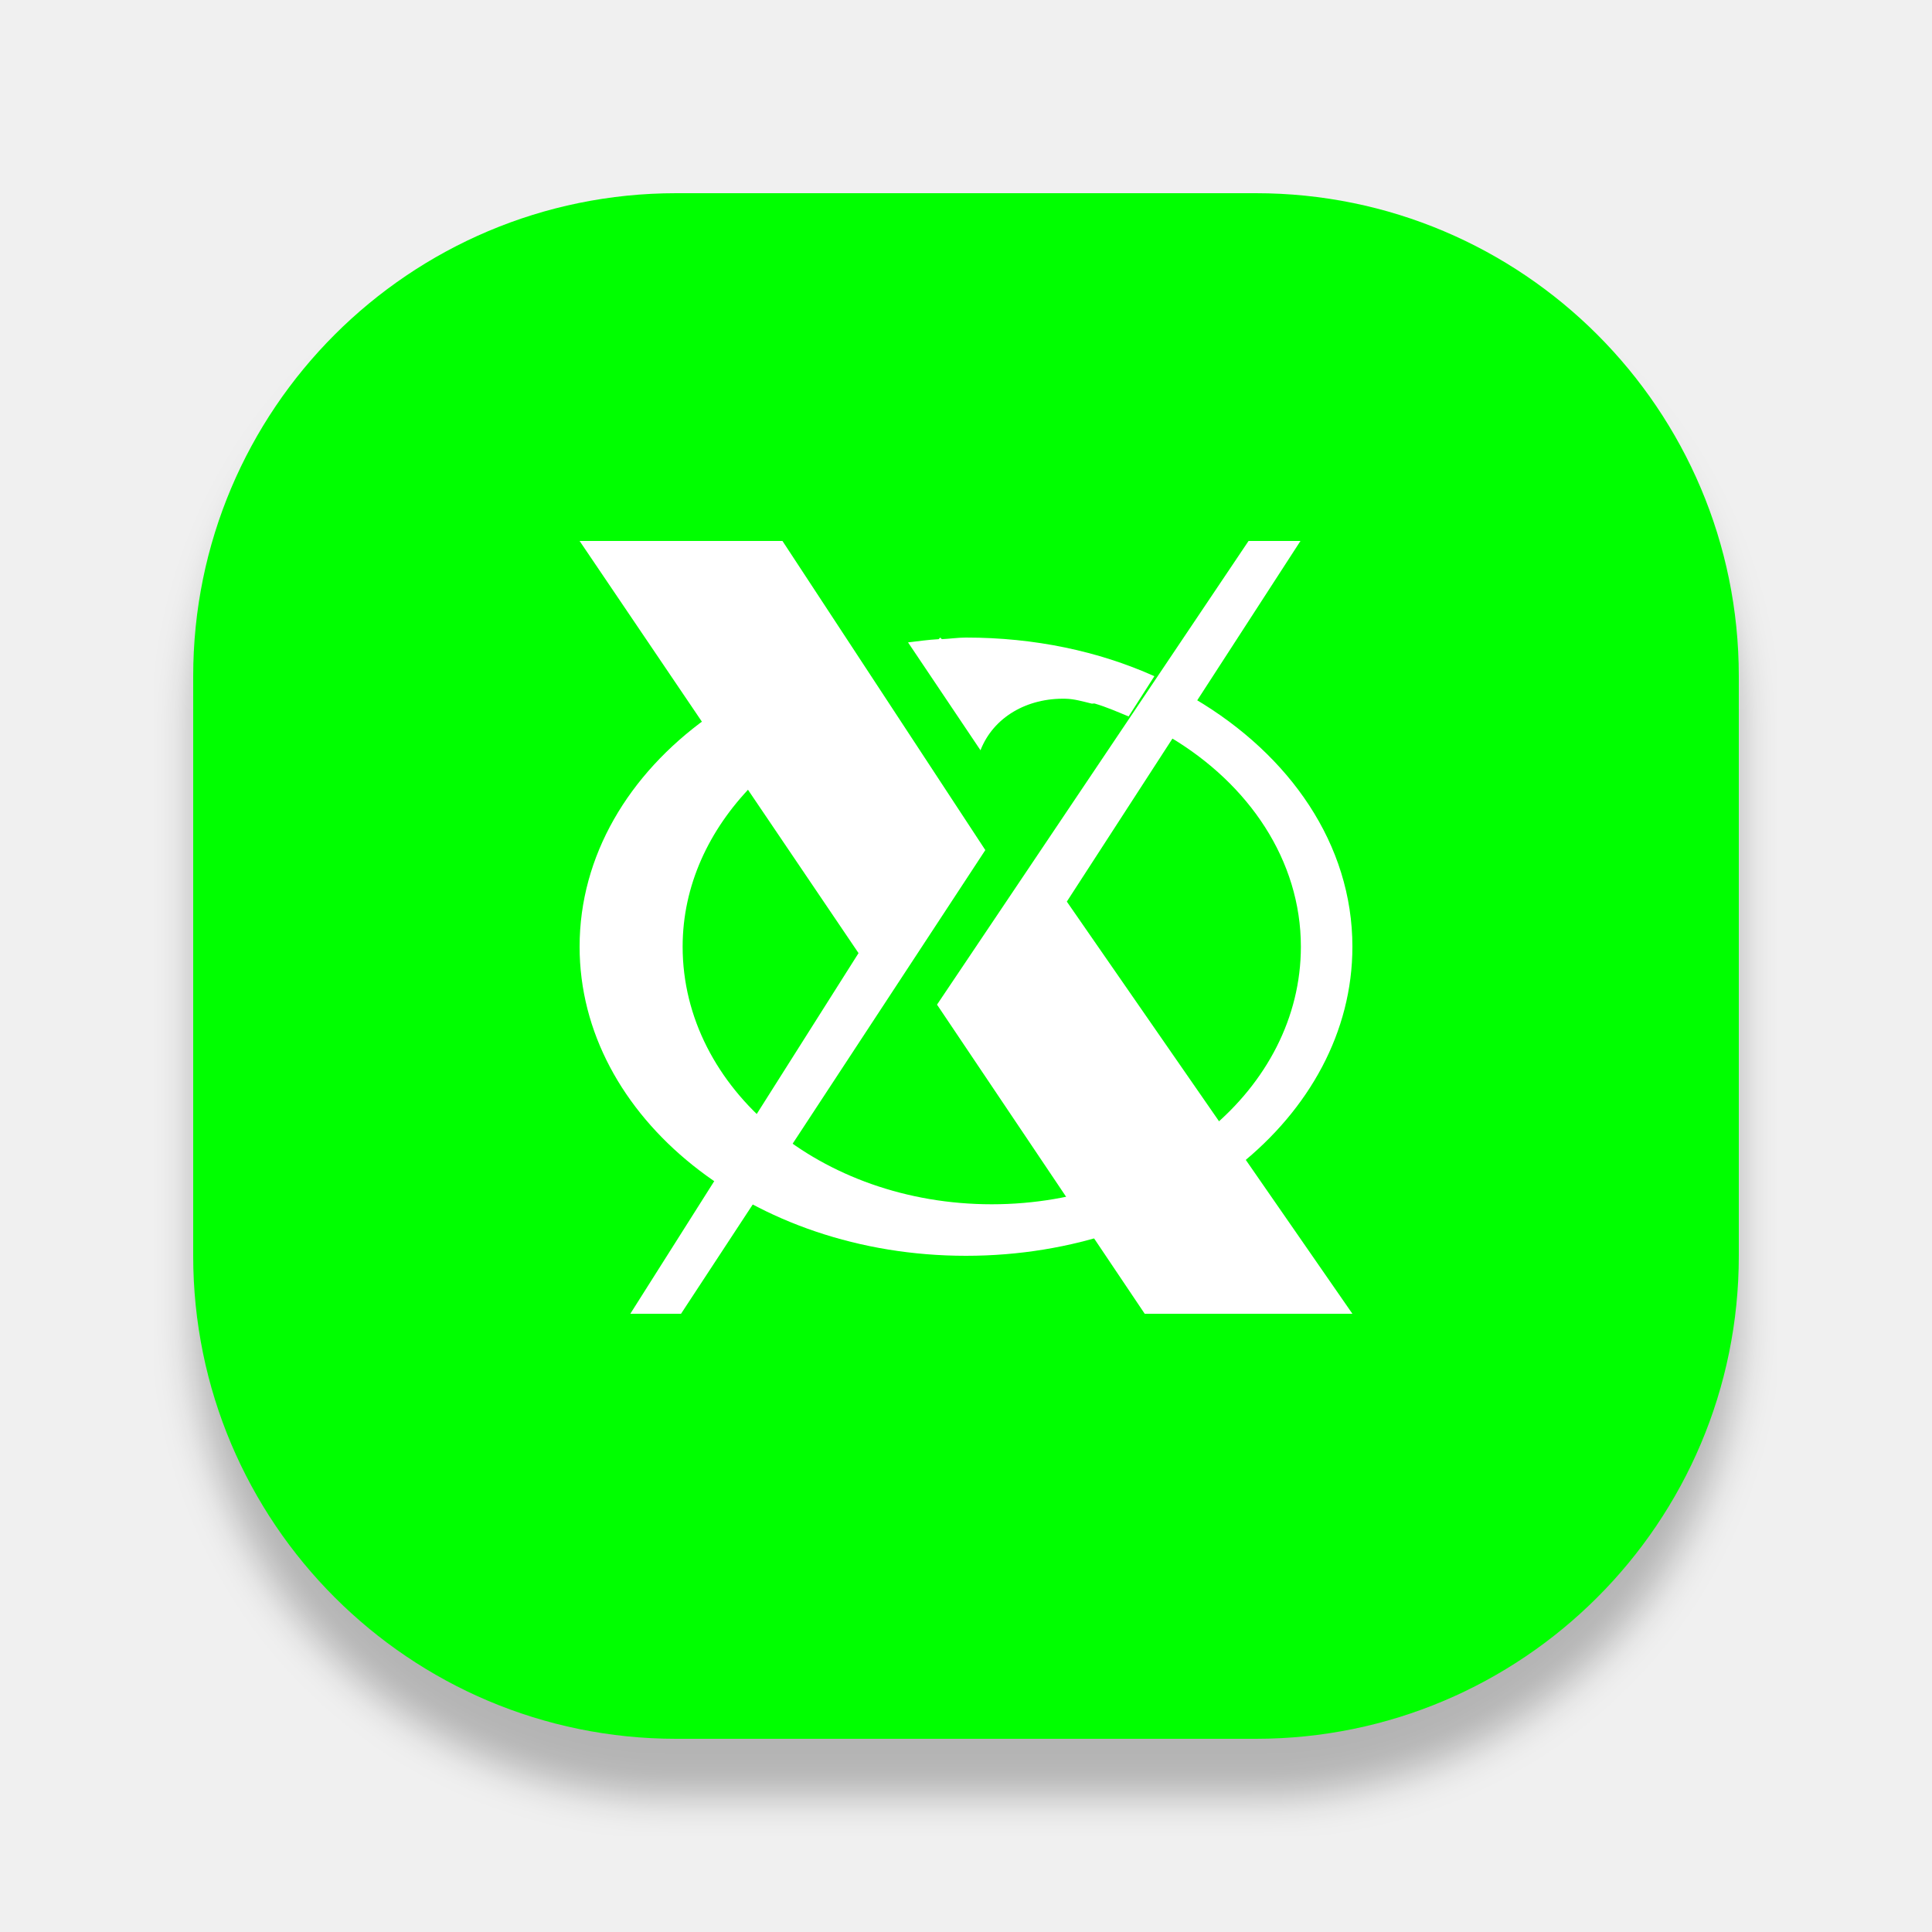
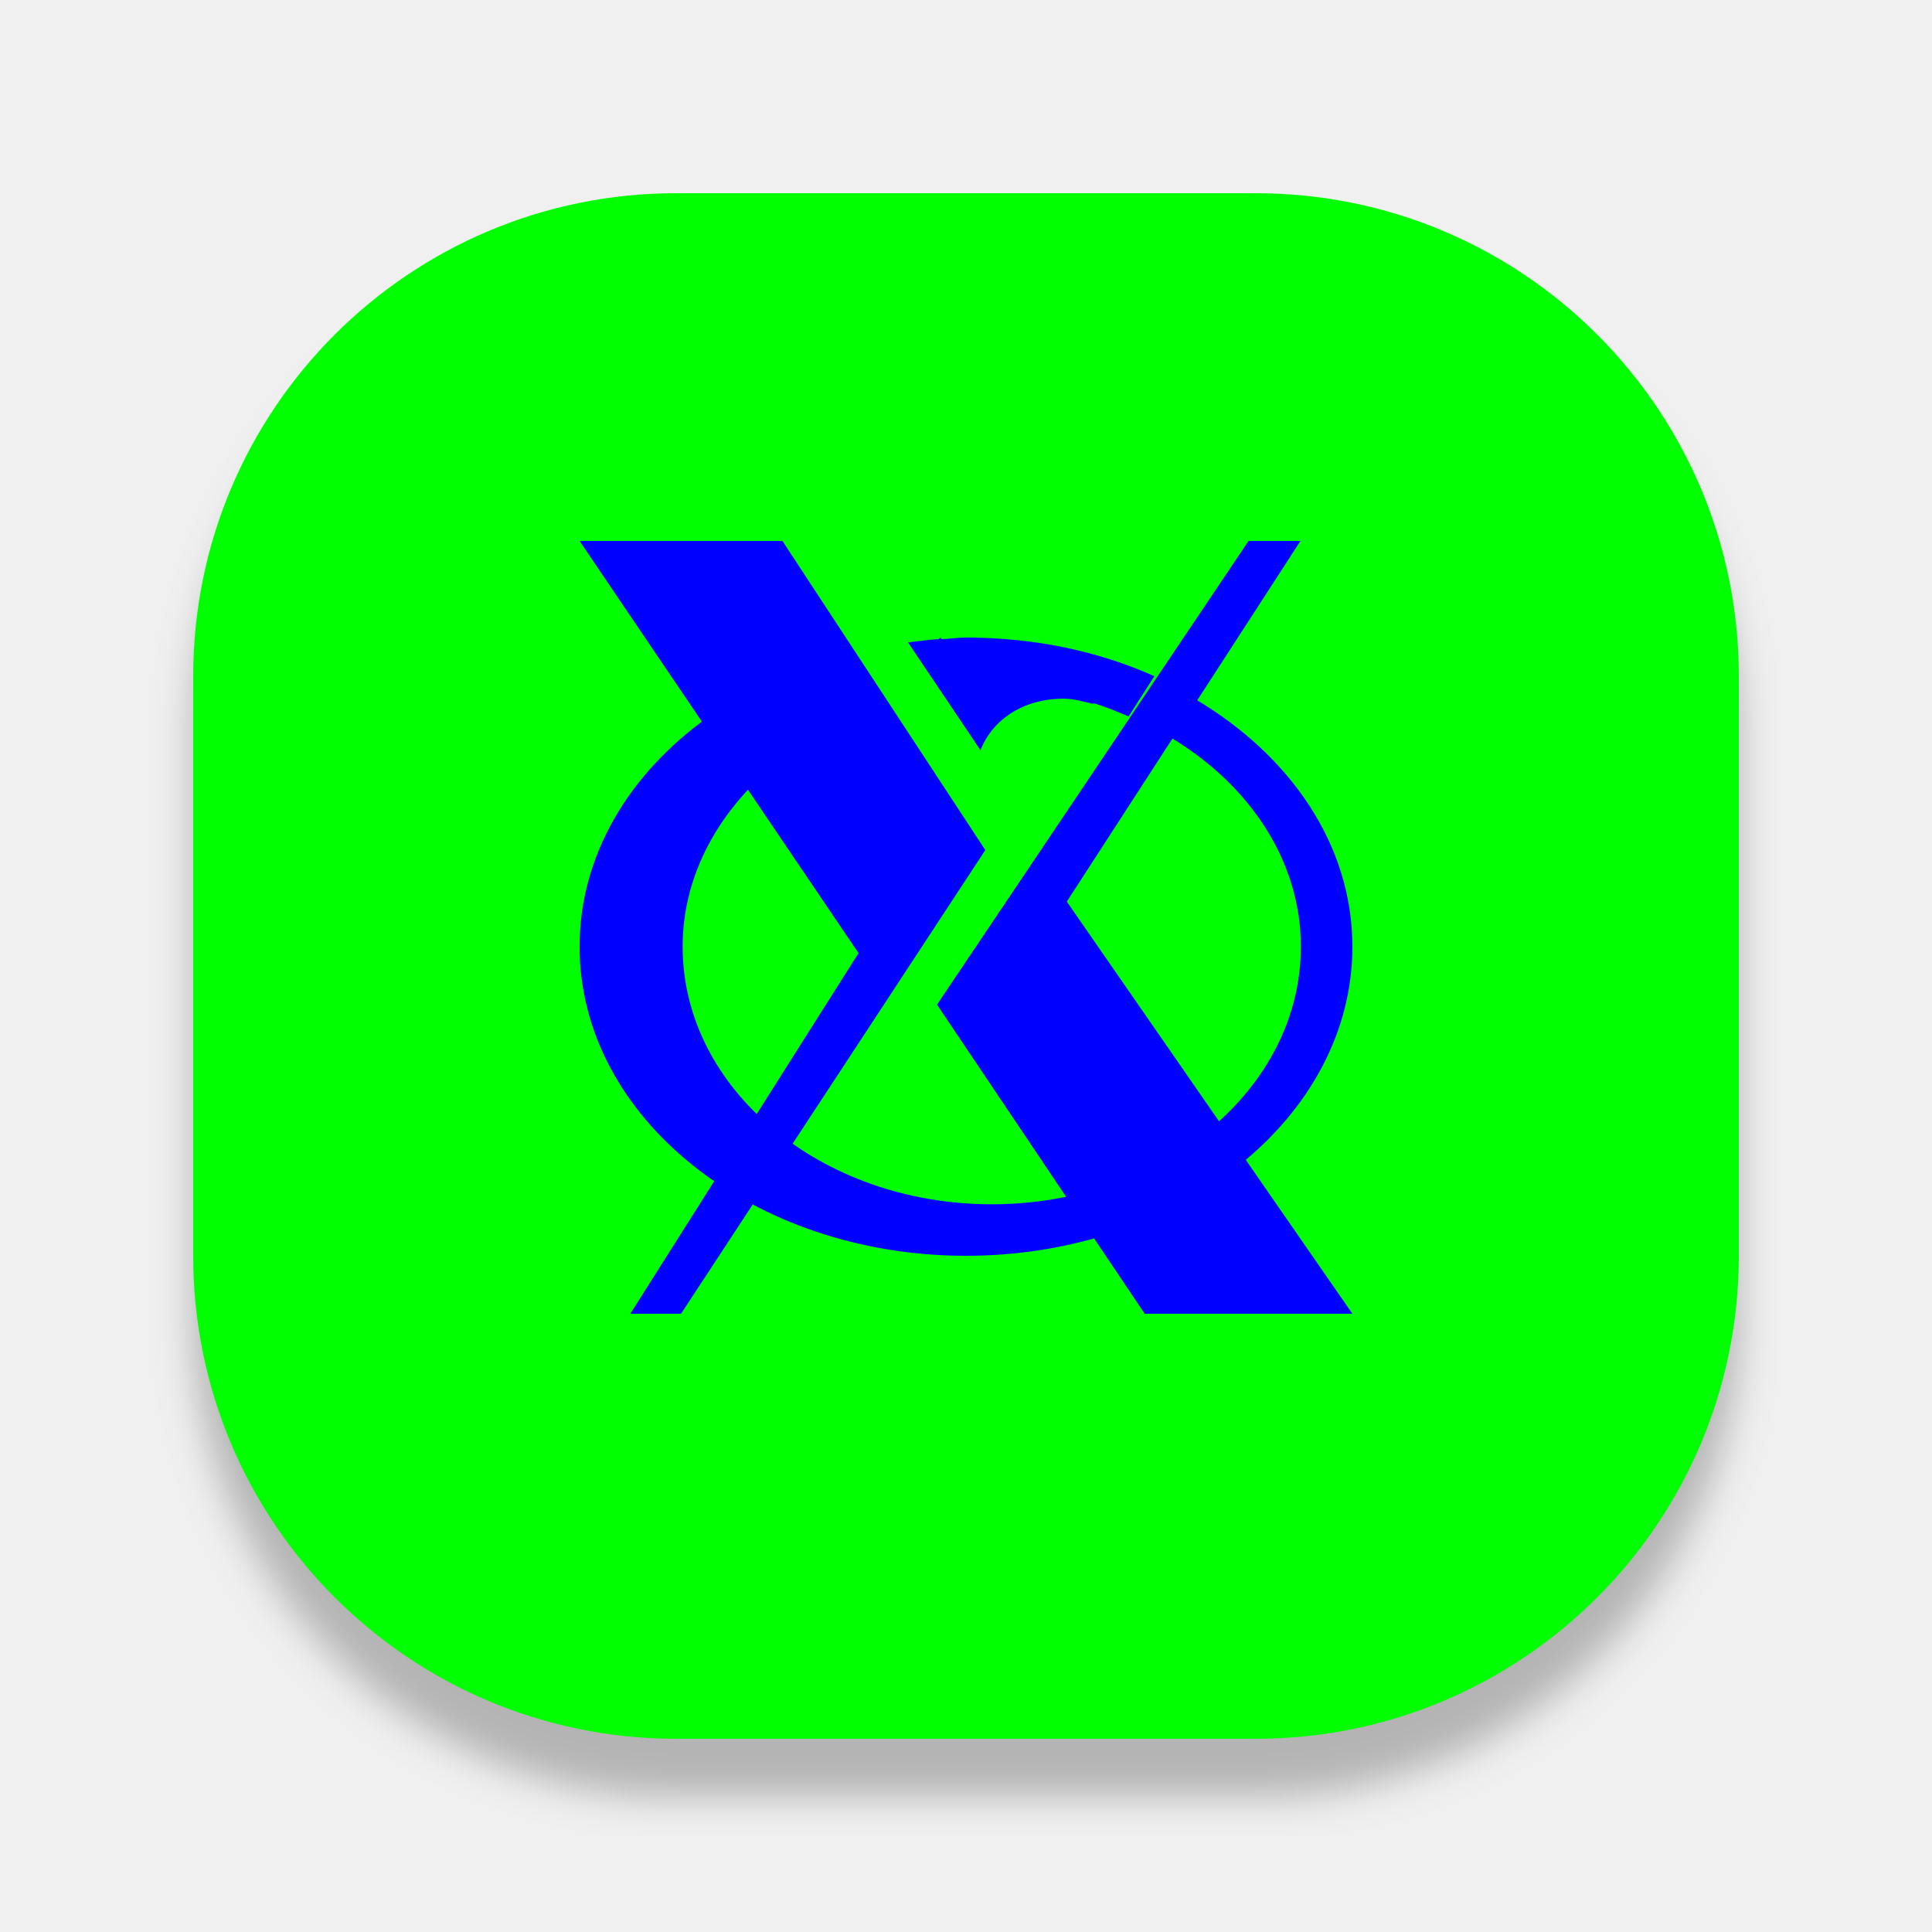
<svg xmlns="http://www.w3.org/2000/svg" width="256" height="256" viewBox="0 0 256 256" fill="none">
  <g filter="url(#filter0_d_21_163)">
    <rect x="25.6" y="25.6" width="204.8" height="204.8" rx="64" fill="#00FF00" />
  </g>
-   <path d="M124.587 84.481L124.374 84.694C122.998 84.769 121.664 84.96 120.32 85.12L129.92 99.414C131.631 95.021 136.102 92.457 141.227 92.587C142.357 92.614 143.468 92.944 144.64 93.227C144.782 93.261 144.925 93.186 145.067 93.227C146.62 93.683 148.087 94.33 149.547 94.933L152.96 89.6C145.564 86.281 137.084 84.48 128 84.48C126.939 84.48 125.846 84.643 124.8 84.693L124.587 84.481ZM158.293 92.587L155.093 97.707C165.477 103.904 172.373 113.987 172.373 125.44C172.373 144.292 154.035 159.573 131.413 159.573C108.792 159.573 90.453 144.292 90.453 125.44C90.453 117.339 93.936 109.96 99.627 104.107L93.653 95.147C83.301 102.606 76.8 113.389 76.8 125.44C76.8 148.062 99.723 166.4 128 166.4C156.277 166.4 179.2 148.062 179.2 125.44C179.2 111.909 170.937 100.046 158.293 92.587Z" fill="white" />
-   <path d="M179.2 174.08H151.68L124.16 133.12L165.44 71.68H172.32L141.36 119.467L179.2 174.08Z" fill="white" />
-   <path d="M76.8 71.68H103.68L130.56 112.64L90.24 174.08H83.52L113.76 126.294L76.8 71.68Z" fill="white" />
+   <path d="M124.587 84.481L124.374 84.694C122.998 84.769 121.664 84.96 120.32 85.12L129.92 99.414C131.631 95.021 136.102 92.457 141.227 92.587C142.357 92.614 143.468 92.944 144.64 93.227C144.782 93.261 144.925 93.186 145.067 93.227C146.62 93.683 148.087 94.33 149.547 94.933L152.96 89.6C145.564 86.281 137.084 84.48 128 84.48C126.939 84.48 125.846 84.643 124.8 84.693L124.587 84.481ZM158.293 92.587L155.093 97.707C165.477 103.904 172.373 113.987 172.373 125.44C172.373 144.292 154.035 159.573 131.413 159.573C108.792 159.573 90.453 144.292 90.453 125.44C90.453 117.339 93.936 109.96 99.627 104.107L93.653 95.147C83.301 102.606 76.8 113.389 76.8 125.44C76.8 148.062 99.723 166.4 128 166.4C156.277 166.4 179.2 148.062 179.2 125.44C179.2 111.909 170.937 100.046 158.293 92.587Z" fill="#0000FF" />
+   <path d="M179.2 174.08H151.68L124.16 133.12L165.44 71.68H172.32L141.36 119.467L179.2 174.08Z" fill="#0000FF" />
+   <path d="M76.8 71.68H103.68L130.56 112.64L90.24 174.08H83.52L113.76 126.294L76.8 71.68Z" fill="#0000FF" />
  <defs>
    <filter id="filter0_d_21_163" x="20.48" y="25.6" width="215.04" height="217.6" filterUnits="userSpaceOnUse" color-interpolation-filters="sRGB">
      <feFlood flood-opacity="0" result="BackgroundImageFix" />
      <feColorMatrix in="SourceAlpha" type="matrix" values="0 0 0 0 0 0 0 0 0 0 0 0 0 0 0 0 0 0 127 0" result="hardAlpha" />
      <feOffset dy="7.68" />
      <feGaussianBlur stdDeviation="2.56" />
      <feColorMatrix type="matrix" values="0 0 0 0 0 0 0 0 0 0 0 0 0 0 0 0 0 0 0.25 0" />
      <feBlend mode="normal" in2="BackgroundImageFix" result="effect1_dropShadow_21_163" />
      <feBlend mode="normal" in="SourceGraphic" in2="effect1_dropShadow_21_163" result="shape" />
    </filter>
  </defs>
</svg>
